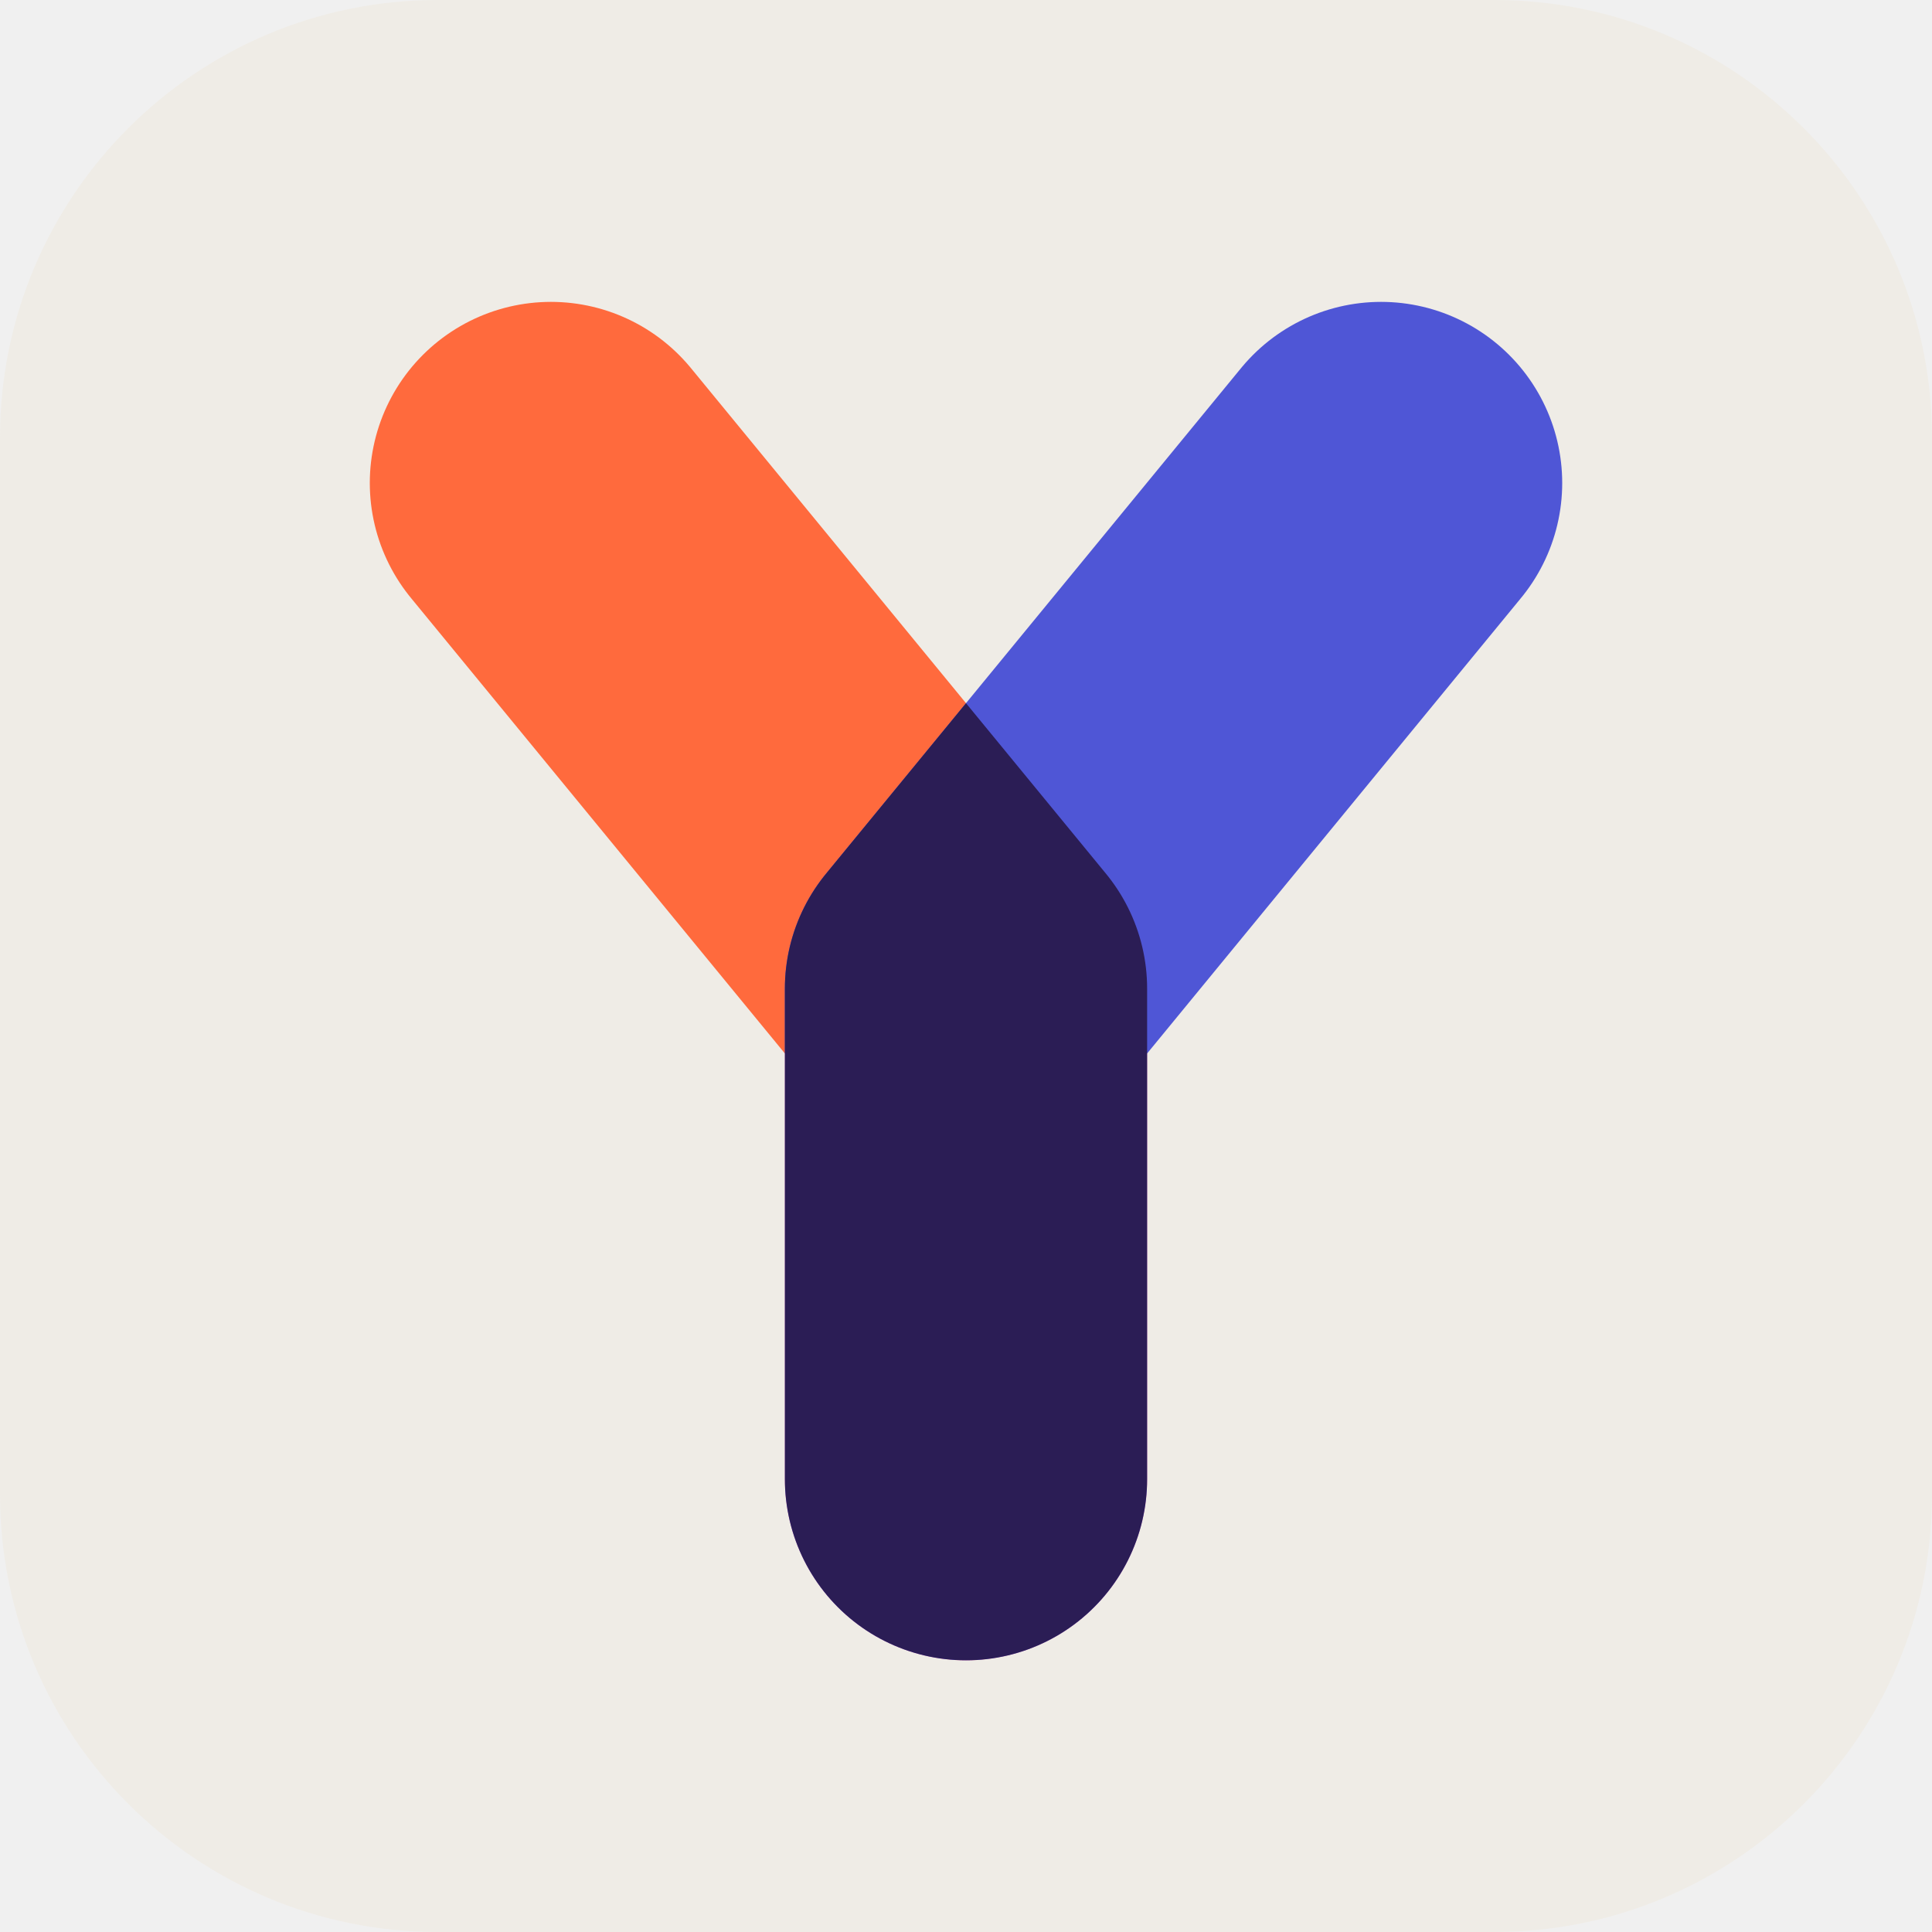
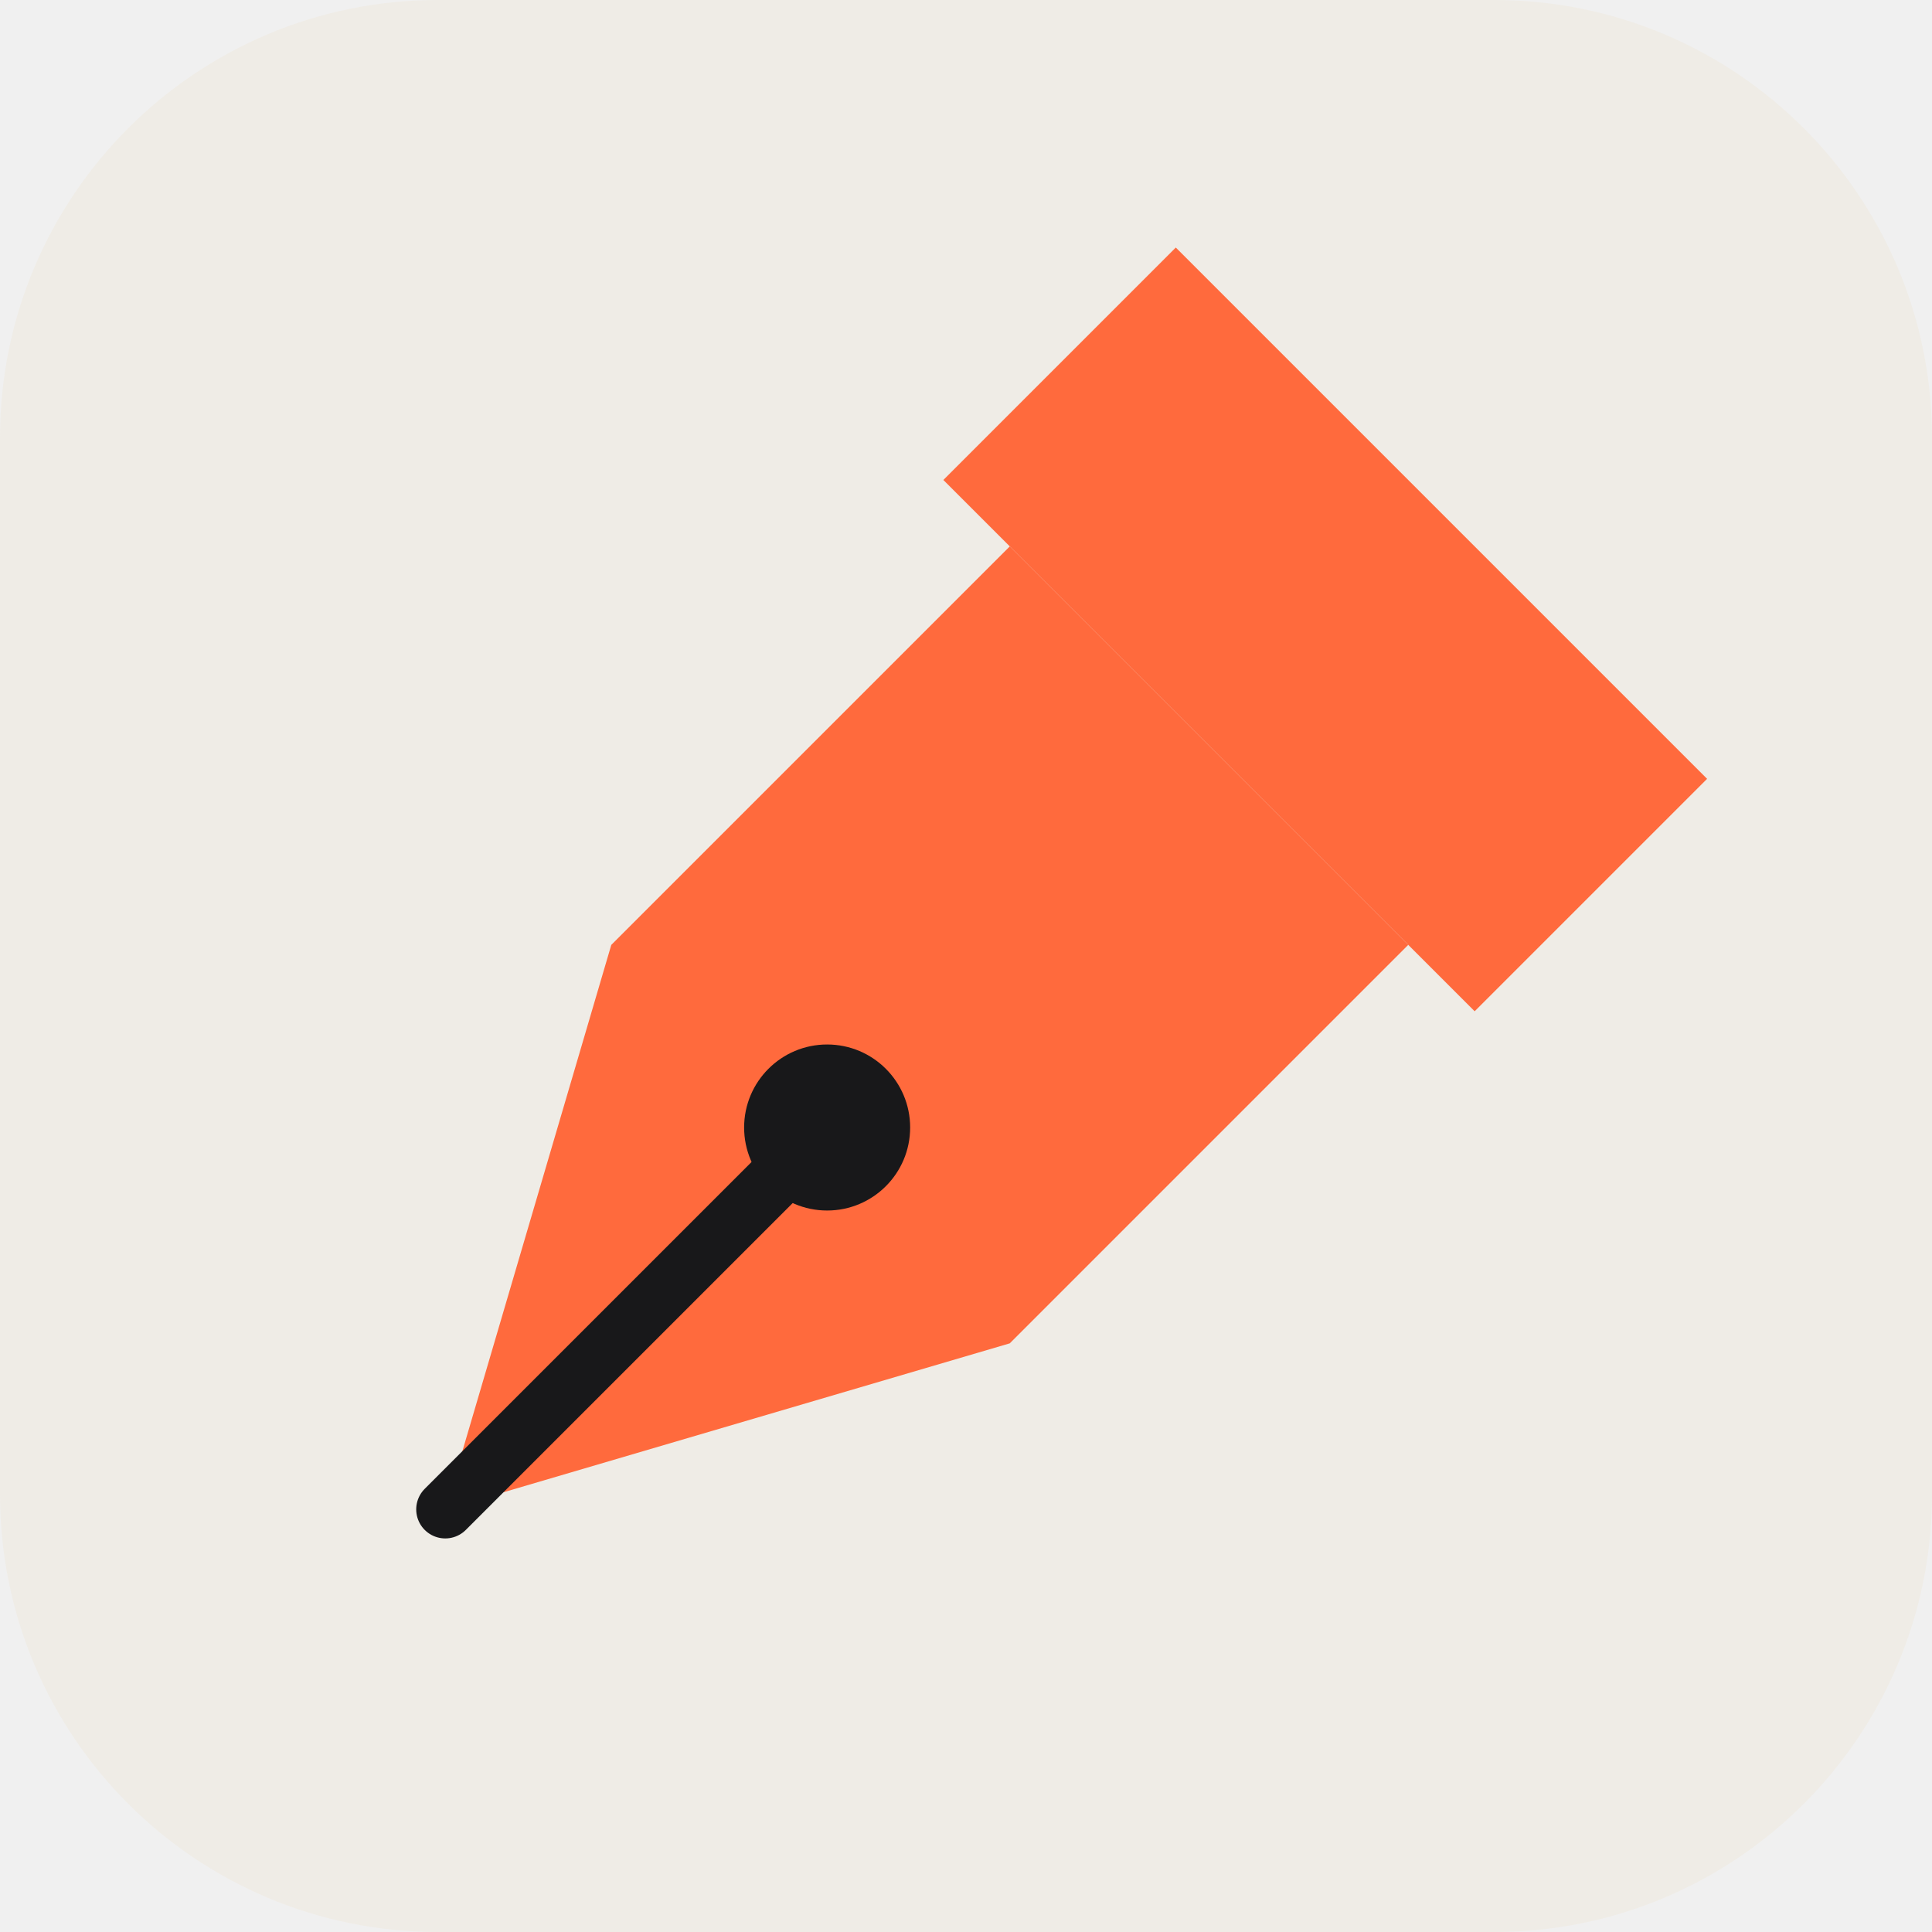
- <svg xmlns="http://www.w3.org/2000/svg" viewBox="0 0 512 512">
-   <defs>
-     <mask id="ma" maskUnits="userSpaceOnUse" x="-100" y="-100" width="712" height="712">
-       <path d="M366 128 L256 262 L256 392" fill="none" stroke-width="96" stroke-linecap="round" stroke-linejoin="round" stroke="#fff" />
-     </mask>
-   </defs>
+ <svg xmlns="http://www.w3.org/2000/svg" viewBox="0 0 512 512" width="512" height="512">
  <rect width="512" height="512" rx="116" fill="#efece6" />
-   <path d="M146 128 L256 262 L256 392" fill="none" stroke-width="96" stroke-linecap="round" stroke-linejoin="round" stroke="#ff6a3d" />
-   <path d="M366 128 L256 262 L256 392" fill="none" stroke-width="96" stroke-linecap="round" stroke-linejoin="round" stroke="#4f56d6" />
-   <path d="M146 128 L256 262 L256 392" fill="none" stroke-width="96" stroke-linecap="round" stroke-linejoin="round" stroke="#2b1d55" mask="url(#ma)" />
+   <path d="M118.0 400.0 L162.0 250.4 L267.6 144.8 L373.2 250.4 L267.6 356.0 Z" fill="#ff6a3d" />
+   <path d="M118 400 L214.8 303.2" stroke="#18181a" stroke-width="15.4" stroke-linecap="round" />
+   <circle cx="219.2" cy="298.8" r="22.0" fill="#18181a" />
+   <path d="M250.0 127.2 L390.8 268.0 L452.4 206.4 L311.6 65.6 Z" fill="#ff6a3d" />
</svg>
